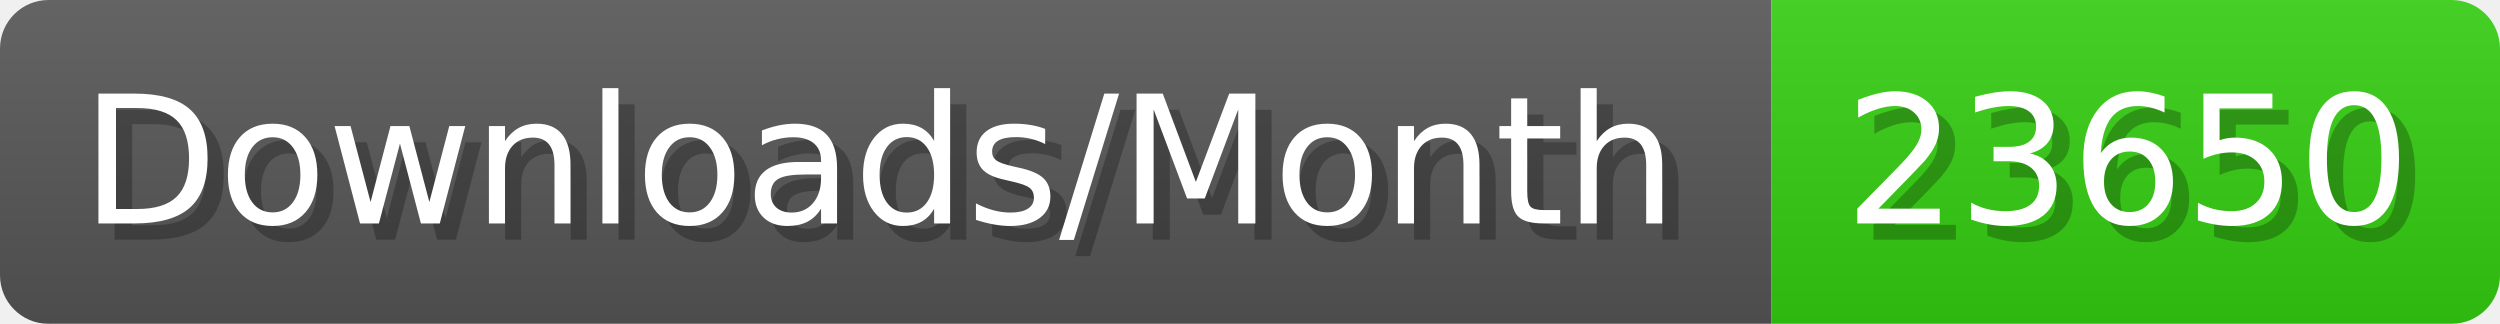
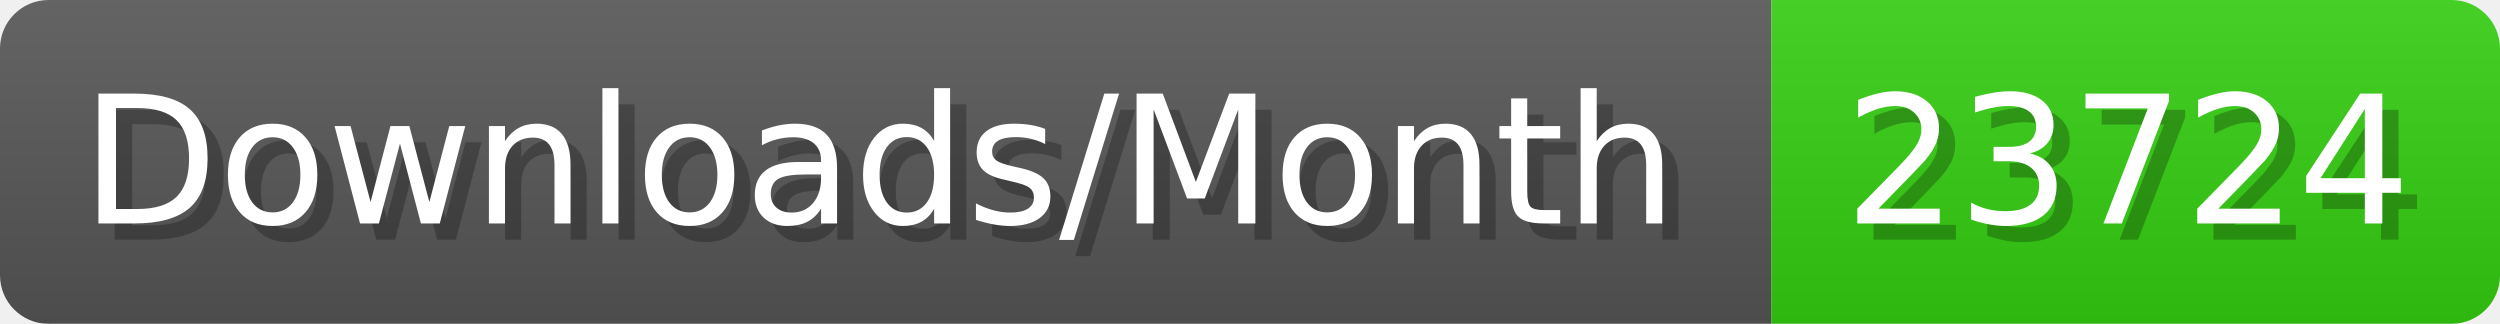
- <svg xmlns="http://www.w3.org/2000/svg" width="154.4" height="20" viewBox="0 0 1544 200" role="img" aria-label="Downloads/Month: 23650">
+ <svg xmlns="http://www.w3.org/2000/svg" width="154.4" height="20" viewBox="0 0 1544 200" role="img" aria-label="Downloads/Month: 23724">
  <linearGradient id="YlXUI" x2="0" y2="100%">
    <stop offset="0" stop-opacity=".1" stop-color="#EEE" />
    <stop offset="1" stop-opacity=".1" />
  </linearGradient>
  <mask id="JHhop">
    <rect width="1544" height="200" rx="30" fill="#FFF" />
  </mask>
  <g mask="url(#JHhop)">
    <rect width="1094" height="200" fill="#555" />
    <rect width="450" height="200" fill="#3C1" x="1094" />
    <rect width="1544" height="200" fill="url(#YlXUI)" />
  </g>
  <g aria-hidden="true" fill="#fff" text-anchor="start" font-family="Verdana,DejaVu Sans,sans-serif" font-size="110">
    <text x="60" y="148" textLength="994" fill="#000" opacity="0.25">Downloads/Month</text>
    <text x="50" y="138" textLength="994">Downloads/Month</text>
-     <text x="1149" y="148" textLength="350" fill="#000" opacity="0.25">23650</text>
-     <text x="1139" y="138" textLength="350">23650</text>
+     <text x="1149" y="148" textLength="350" fill="#000" opacity="0.25">23724</text>
+     <text x="1139" y="138" textLength="350">23724</text>
  </g>
</svg>
